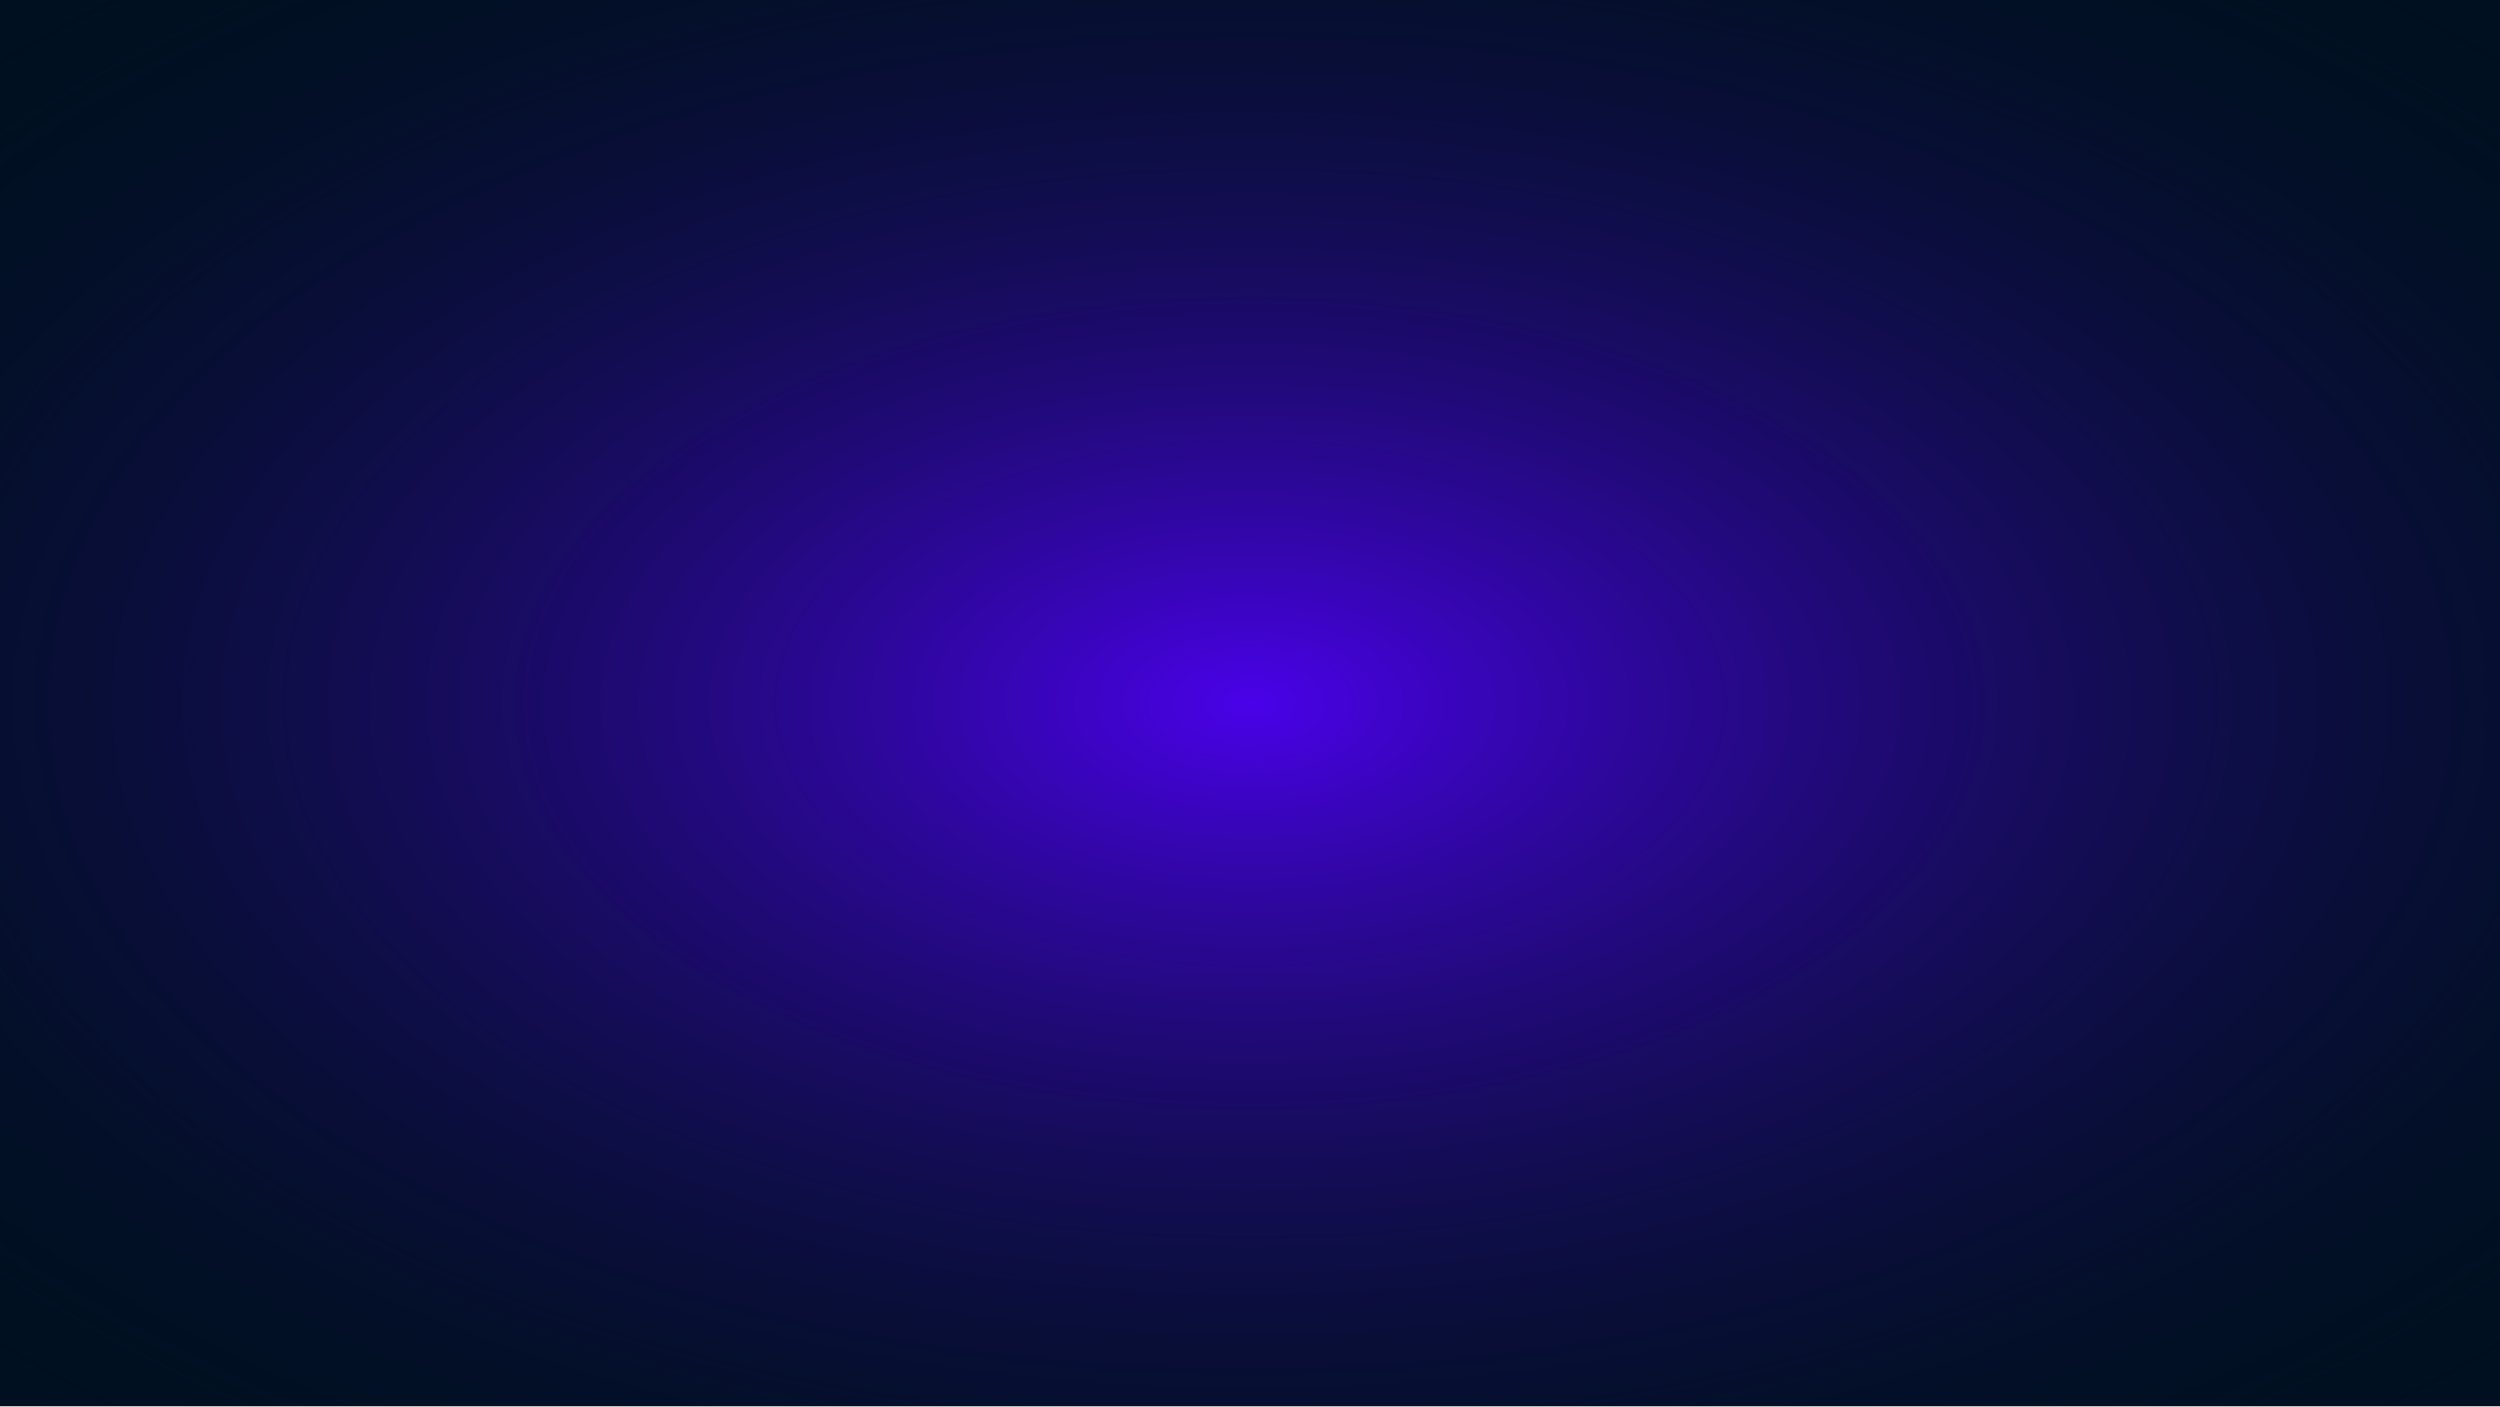
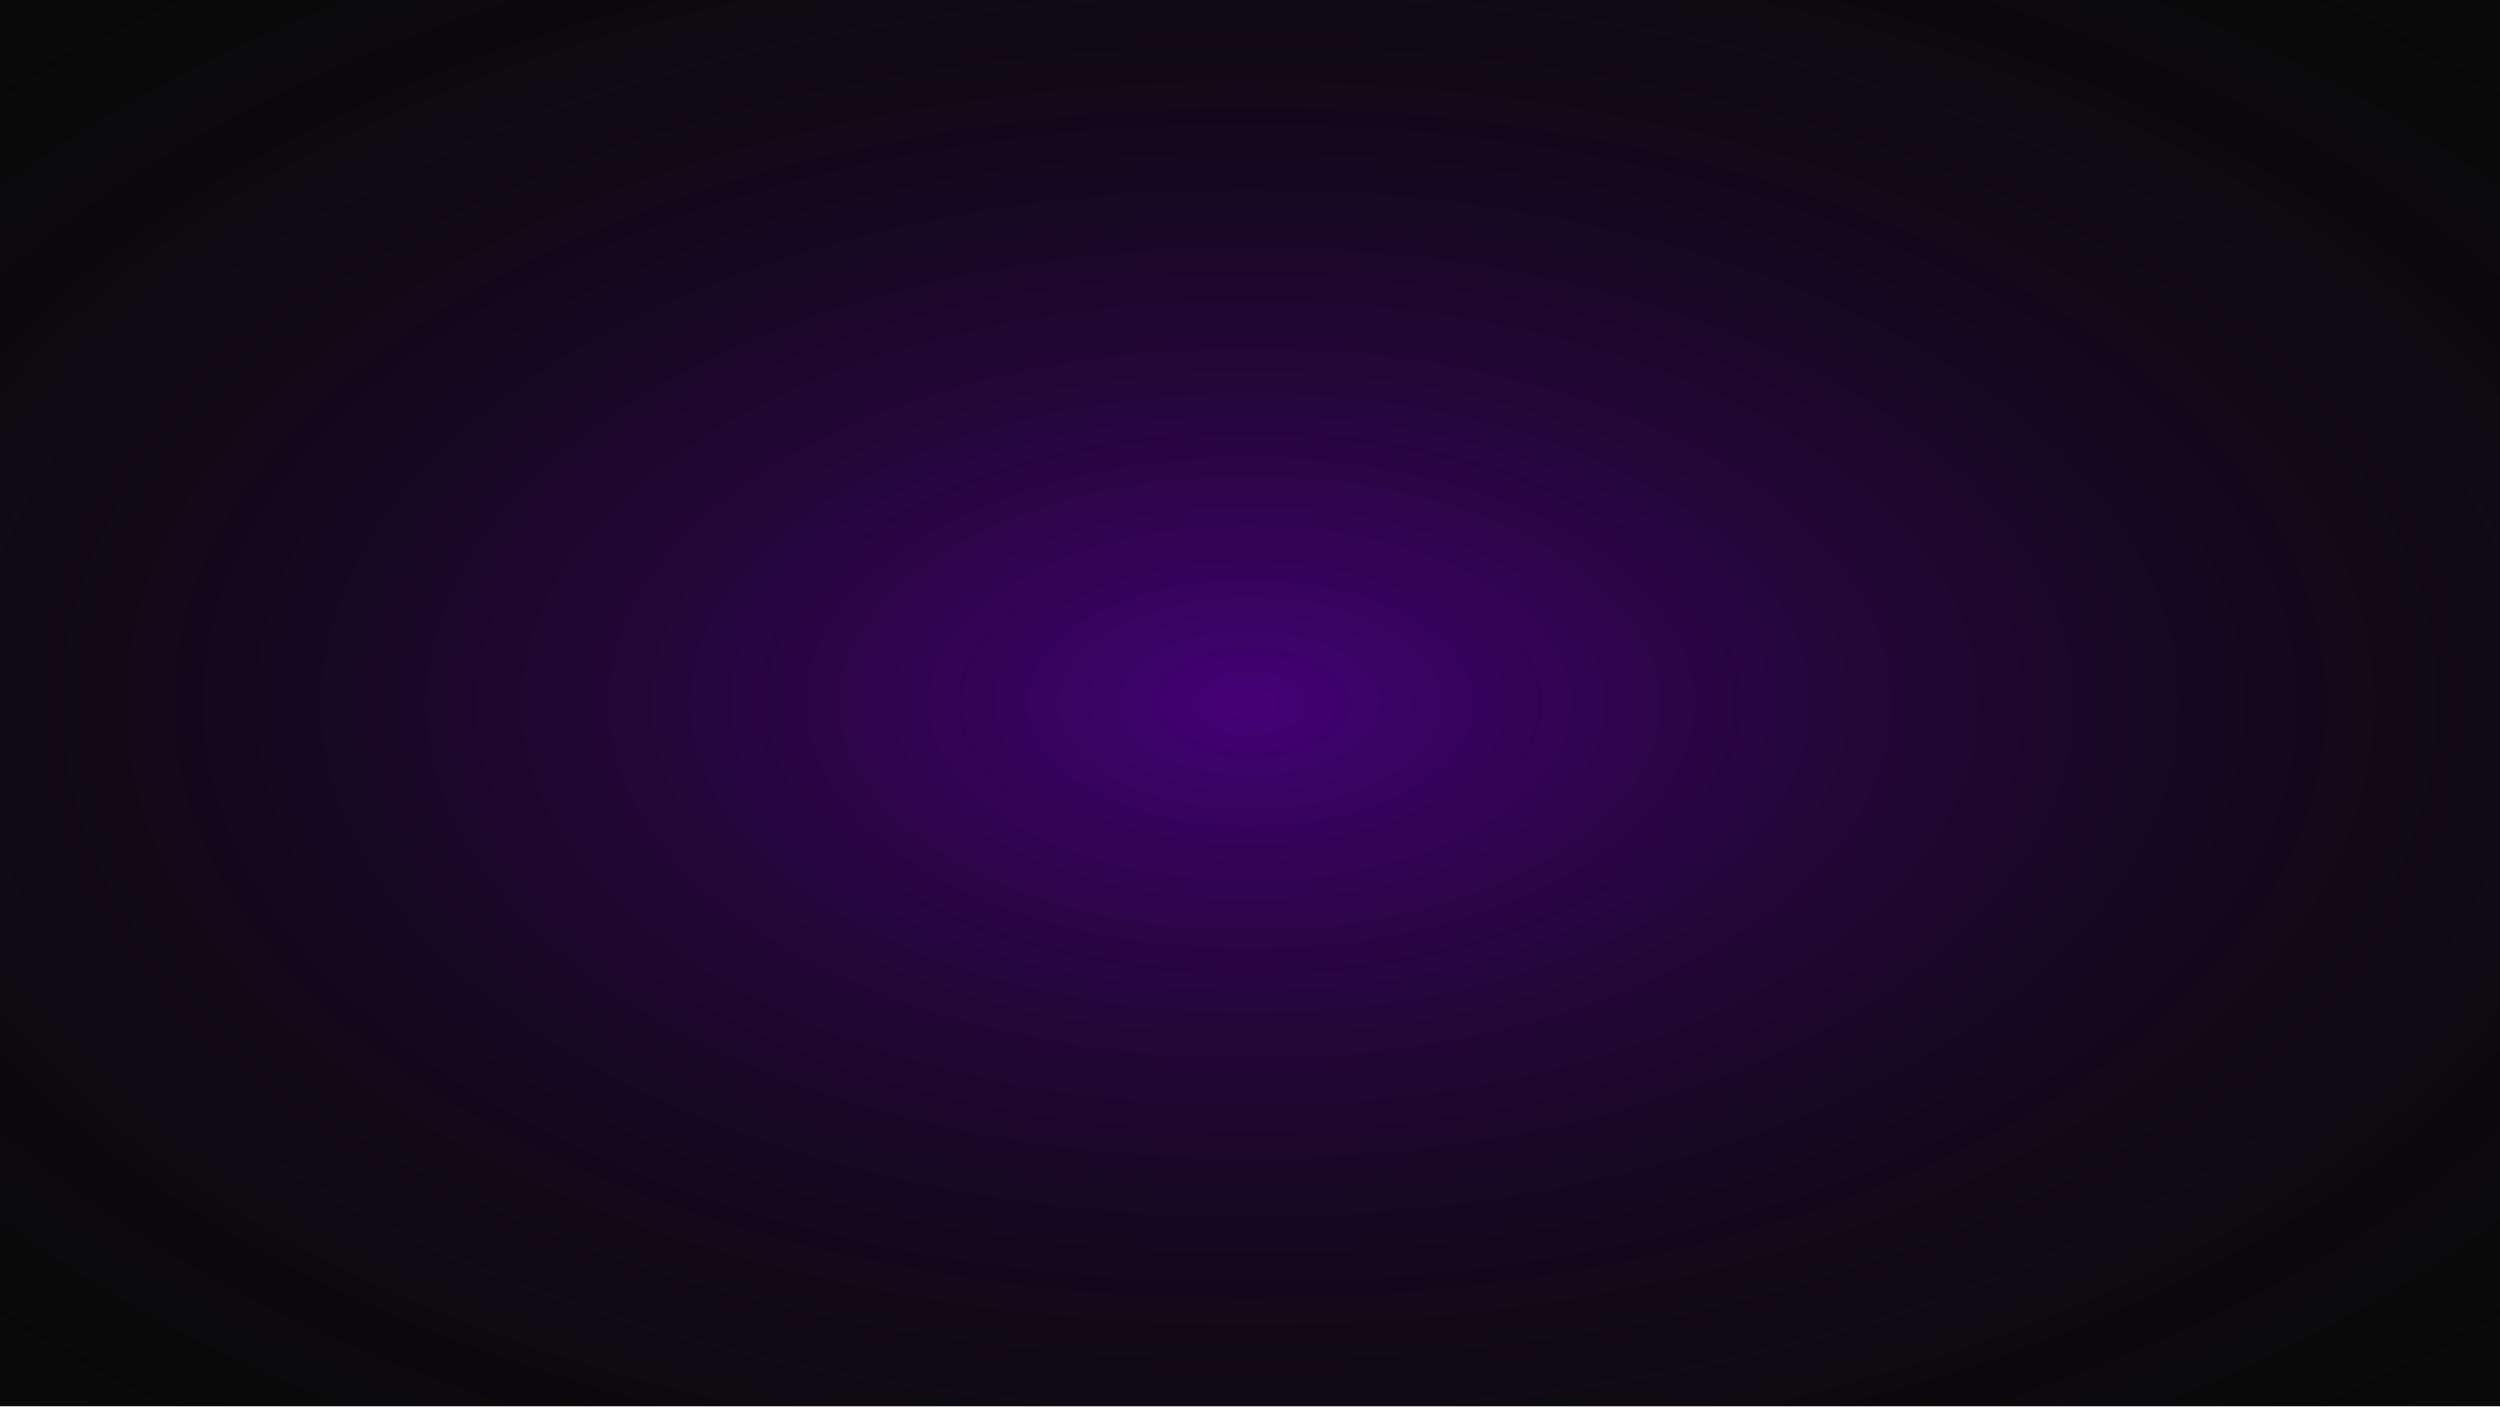
<svg xmlns="http://www.w3.org/2000/svg" viewBox="0 0 400 225">
-   <rect width="400" height="225" fill="#001020" />
+   <rect width="400" height="225" fill="#0A0A0A" />
  <radialGradient id="g" cx="50%" cy="50%" r="70%">
-     <stop offset="0%" stop-color="#5200FF" stop-opacity=".9" />
-     <stop offset="100%" stop-color="#001020" stop-opacity="0" />
+     <stop offset="0%" stop-color="#4B0082" stop-opacity=".9" />
+     <stop offset="100%" stop-color="#0A0A0A" stop-opacity="0" />
  </radialGradient>
  <rect width="400" height="225" fill="url(#g)" />
</svg>
